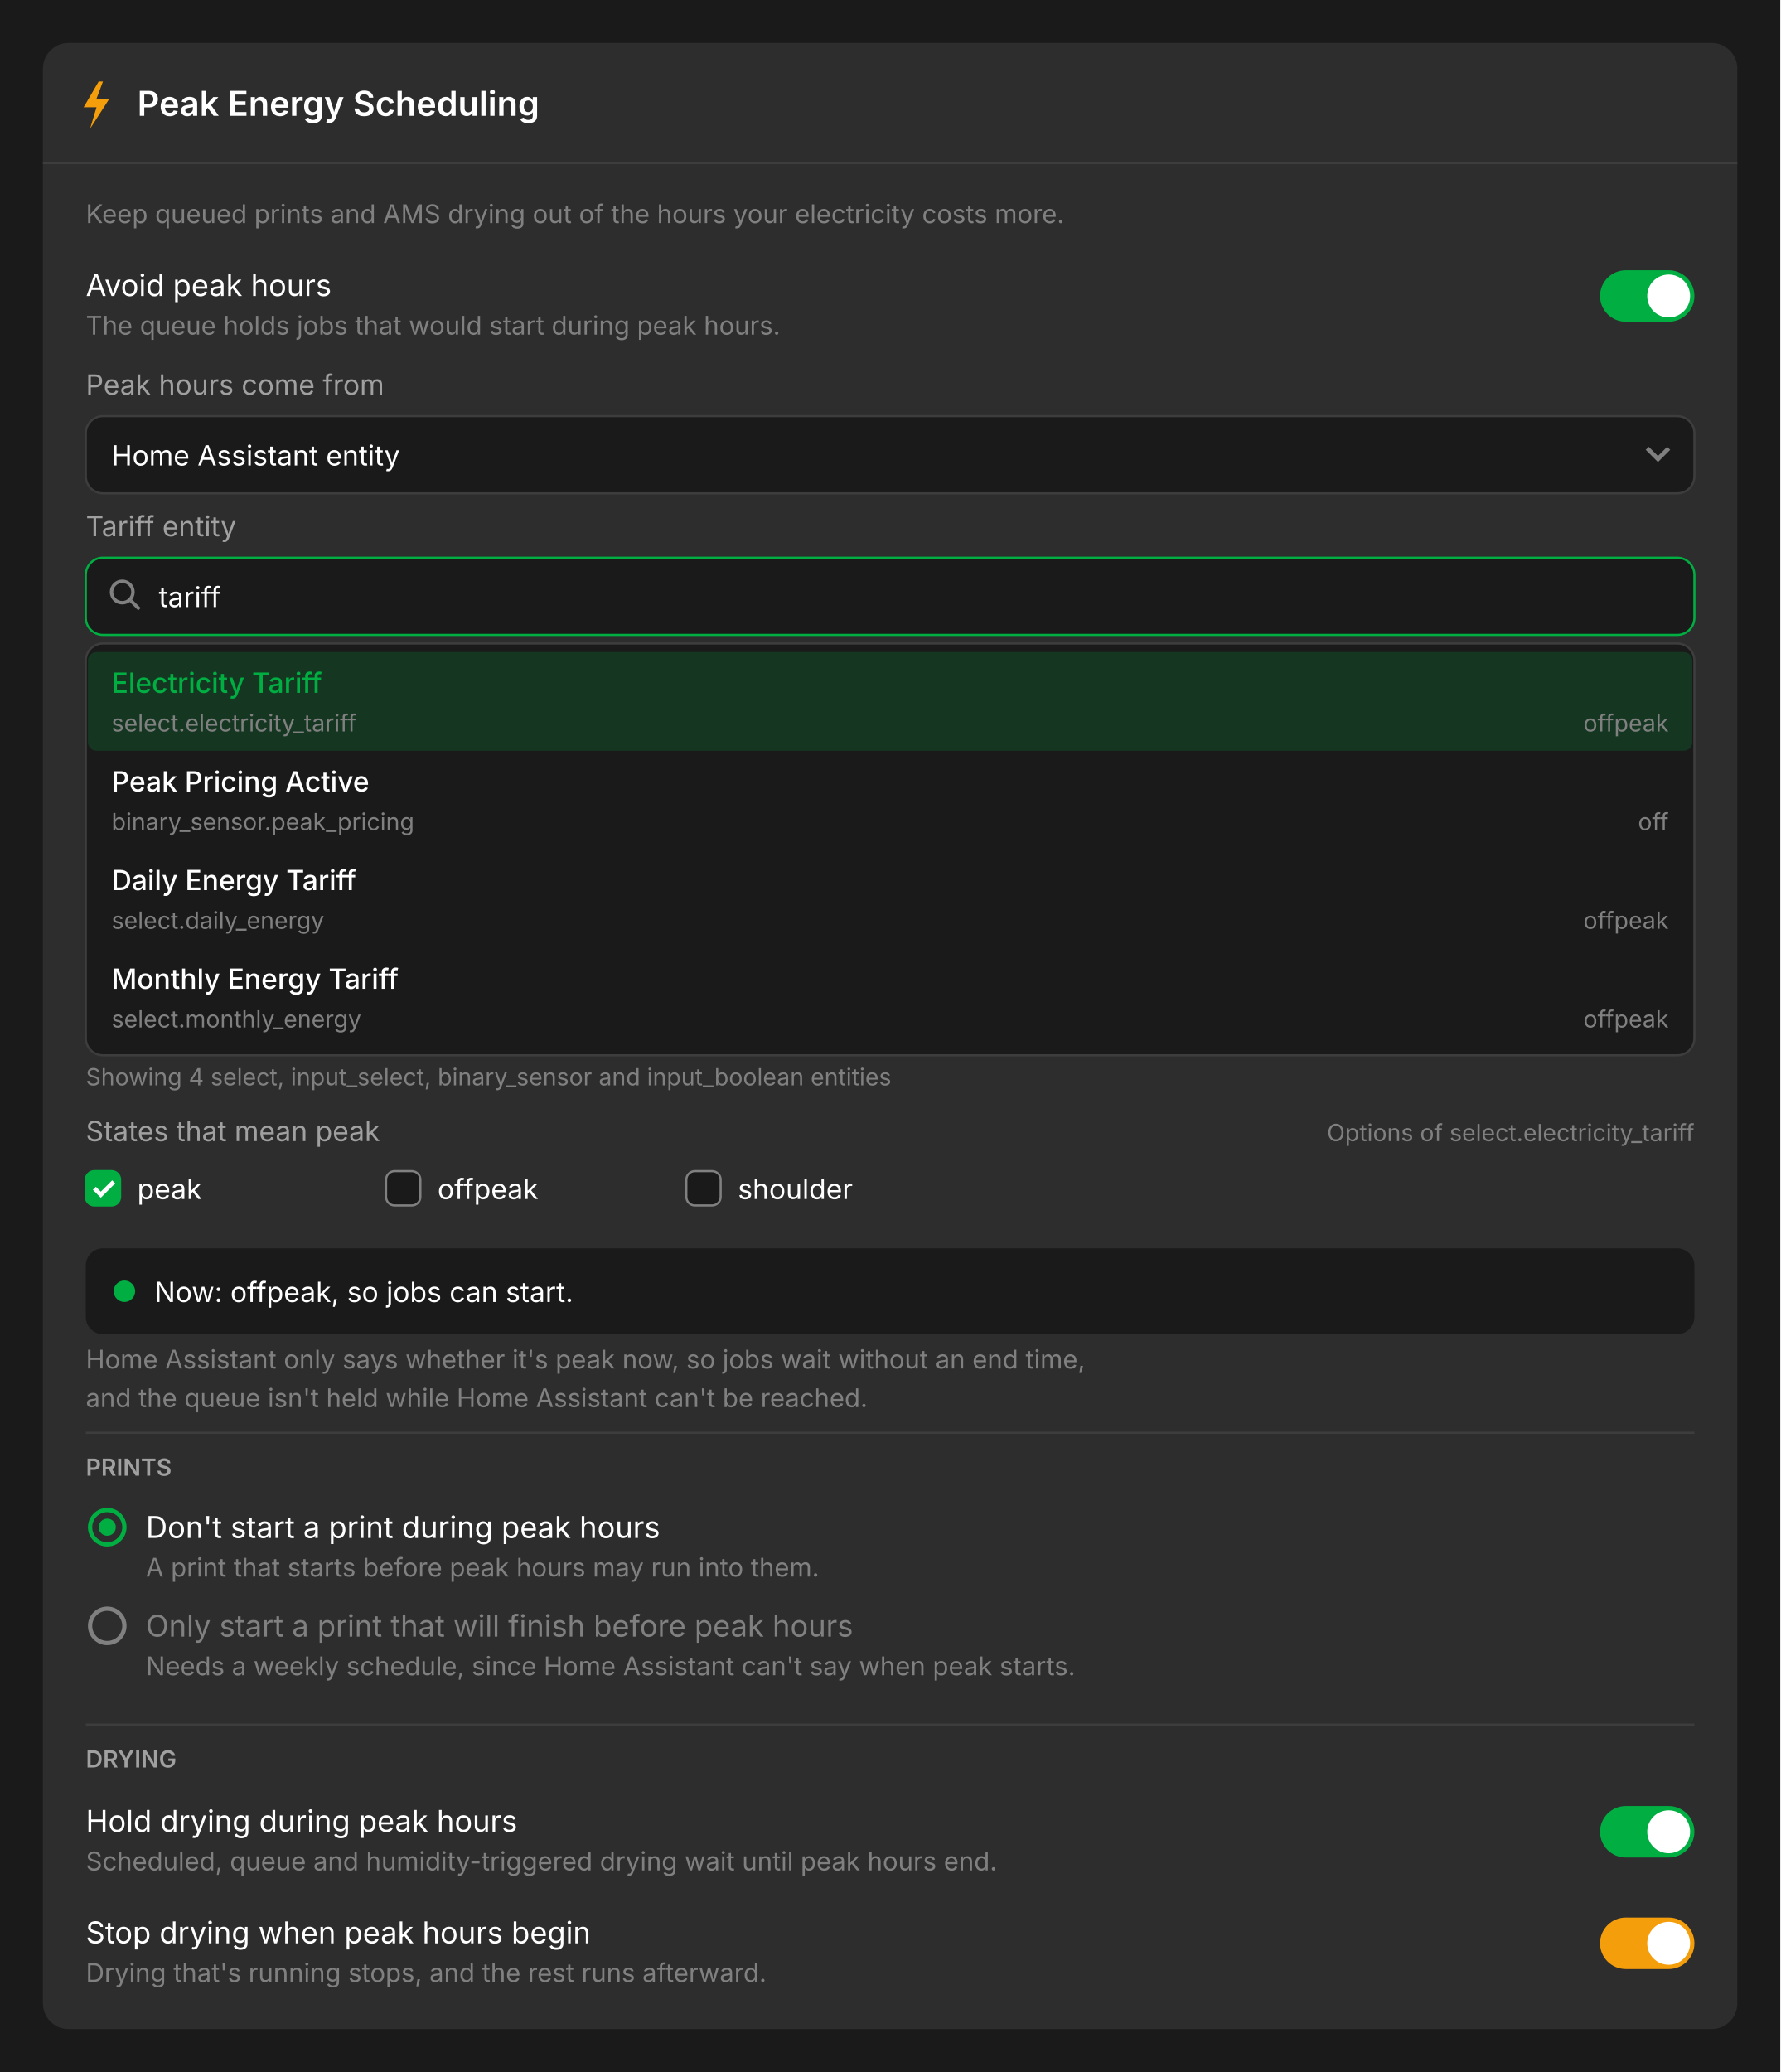
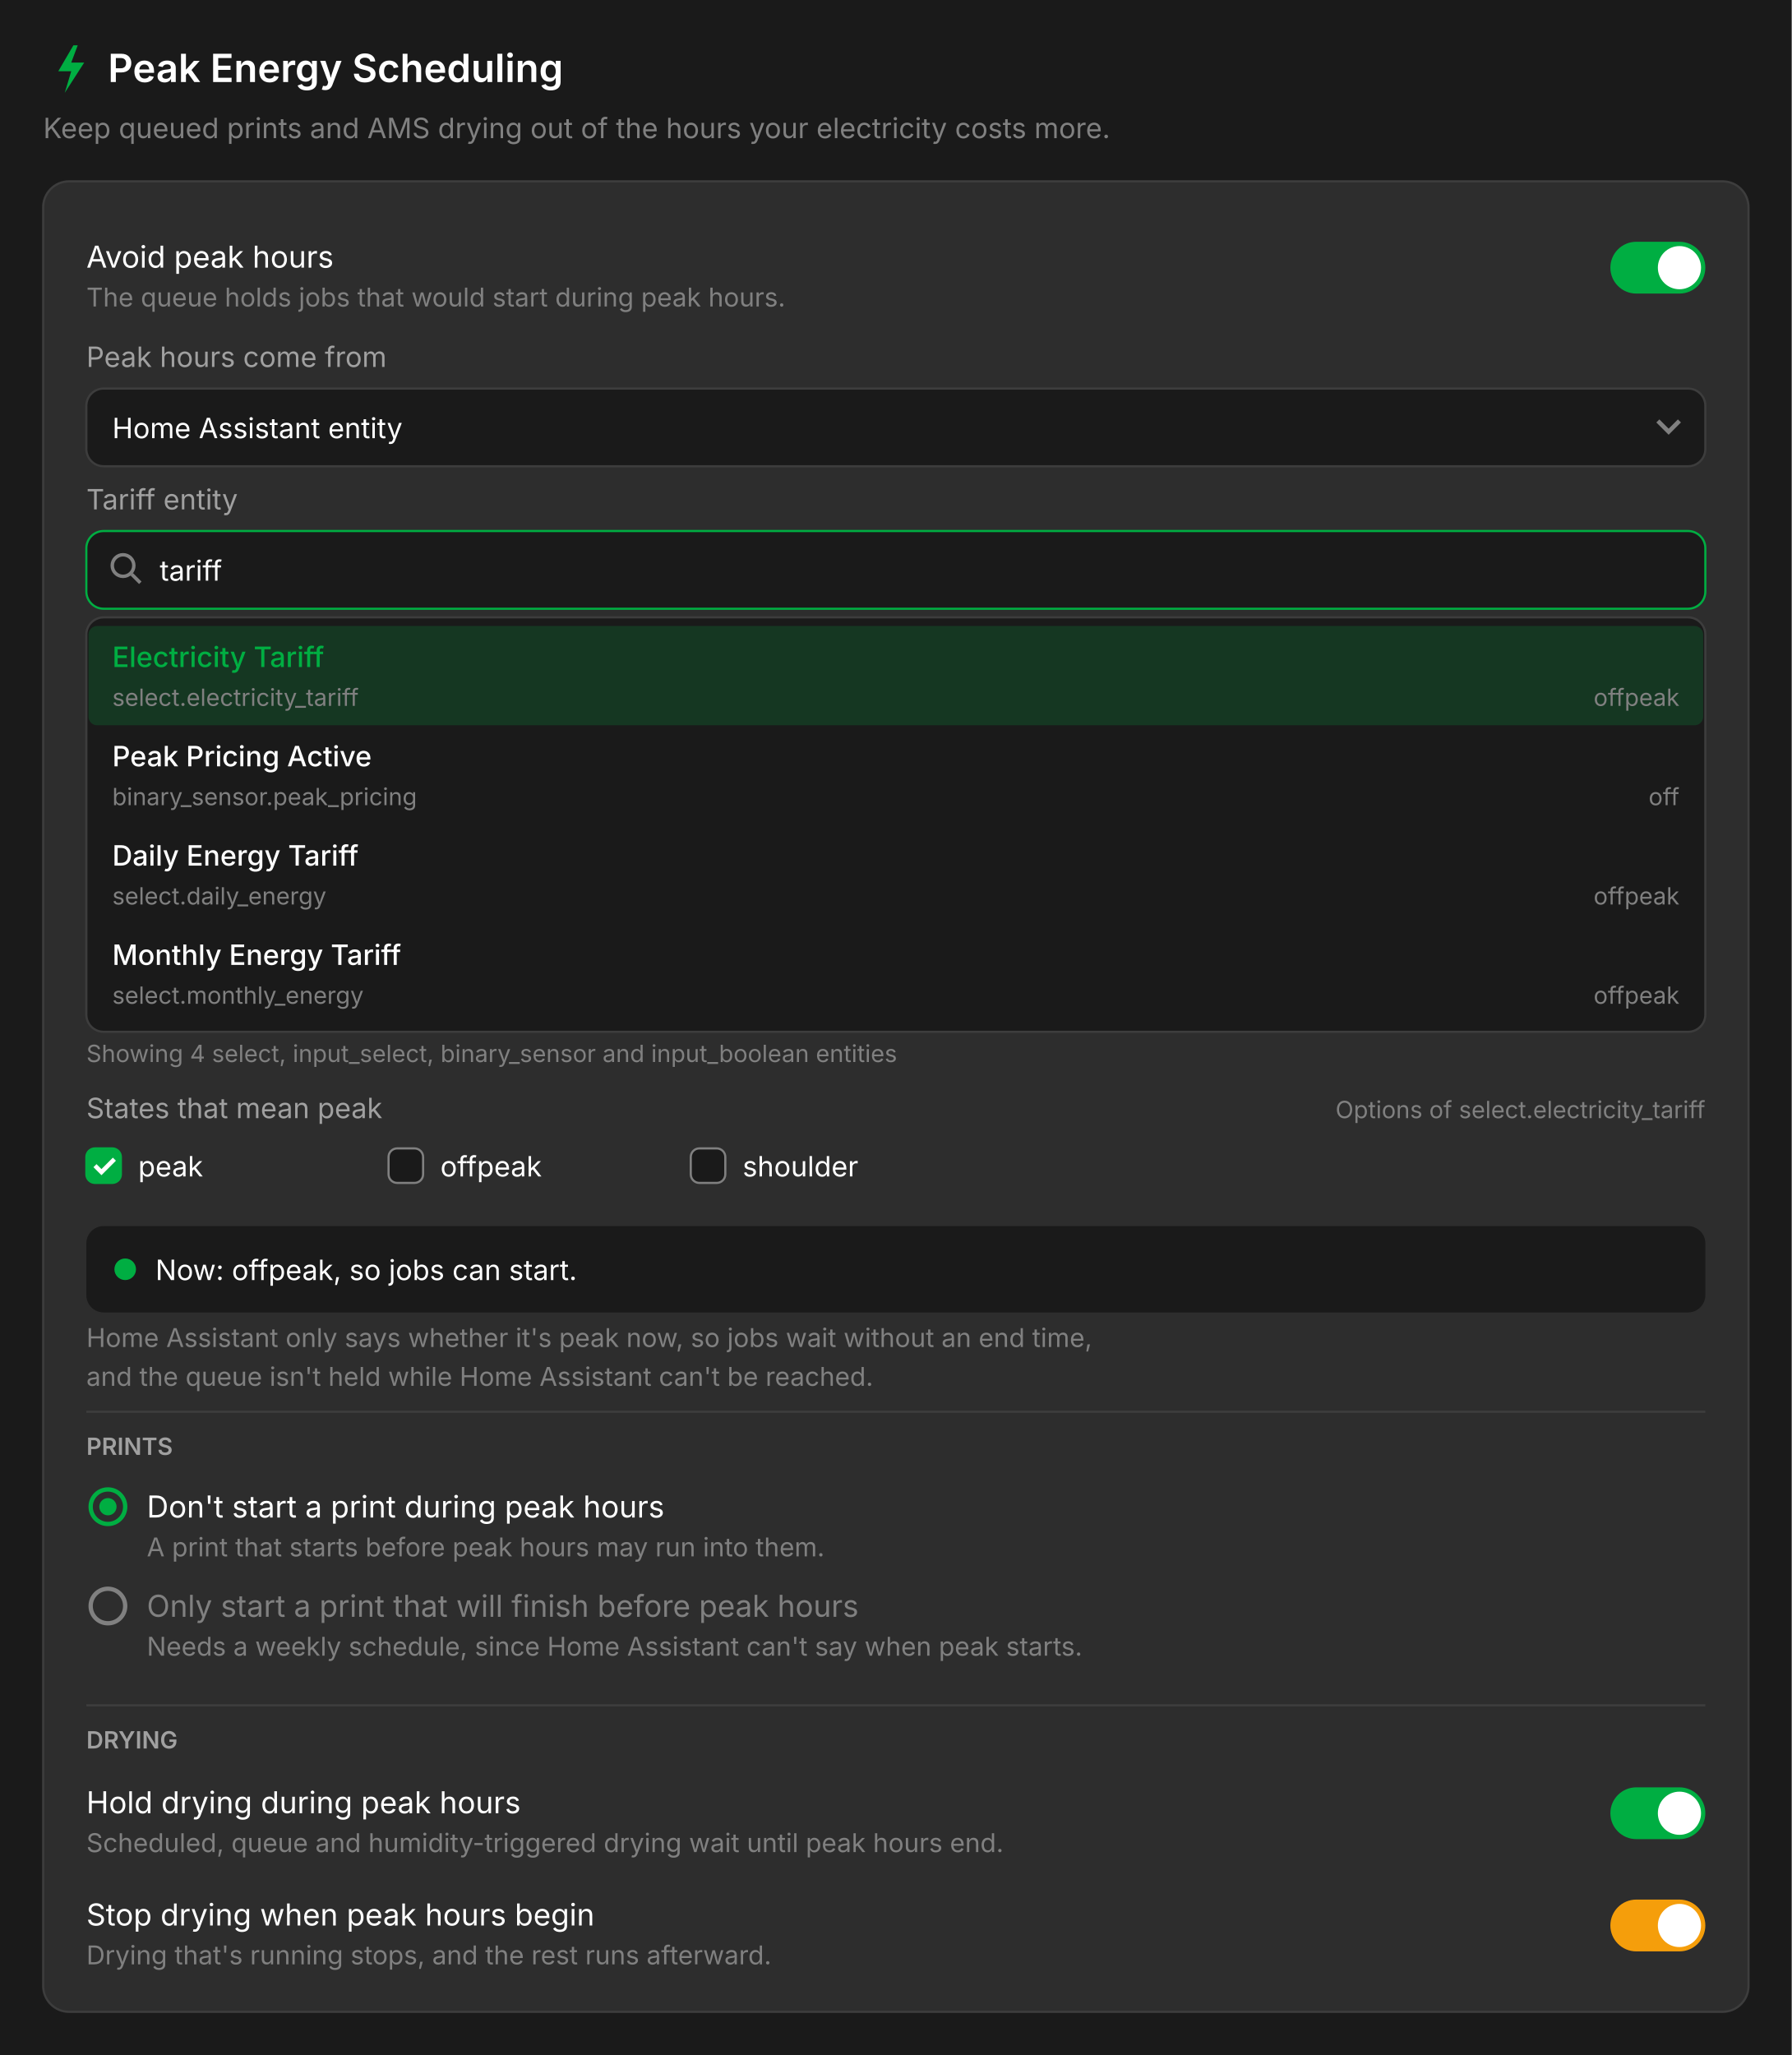
- <svg xmlns="http://www.w3.org/2000/svg" width="830" height="966" viewBox="0 0 830 966">
-   <rect x="0" y="0" width="830" height="966" rx="0" fill="#1a1a1a" fill-opacity="1.0" />
-   <rect x="20" y="20" width="790" height="926" rx="12" fill="#2d2d2d" fill-opacity="1.0" />
-   <path d="M46 38 l-7 12 h6 l-3 10 l9 -14 h-6 l3 -8 z" fill="#f59e0b" />
-   <text x="64" y="54" font-family="Inter, DejaVu Sans, sans-serif" font-size="16" fill="#ffffff" font-weight="600" text-anchor="start">Peak Energy Scheduling</text>
-   <line x1="20" y1="76" x2="810" y2="76" stroke="#3d3d3d" stroke-width="1" />
-   <text x="40" y="104" font-family="Inter, DejaVu Sans, sans-serif" font-size="12" fill="#808080" font-weight="400" text-anchor="start">Keep queued prints and AMS drying out of the hours your electricity costs more.</text>
-   <text x="40" y="138" font-family="Inter, DejaVu Sans, sans-serif" font-size="14" fill="#ffffff" font-weight="400" text-anchor="start">Avoid peak hours</text>
-   <text x="40" y="156" font-family="Inter, DejaVu Sans, sans-serif" font-size="12" fill="#808080" font-weight="400" text-anchor="start">The queue holds jobs that would start during peak hours.</text>
-   <rect x="746" y="126" width="44" height="24" rx="12" fill="#00ae42" fill-opacity="1.0" />
-   <circle cx="778" cy="138" r="10" fill="#ffffff" />
-   <text x="40" y="184" font-family="Inter, DejaVu Sans, sans-serif" font-size="13" fill="#a0a0a0" font-weight="400" text-anchor="start">Peak hours come from</text>
-   <rect x="40" y="194" width="750" height="36" rx="8" fill="#1a1a1a" fill-opacity="1.0" stroke="#3d3d3d" stroke-width="1" />
-   <text x="52" y="217" font-family="Inter, DejaVu Sans, sans-serif" font-size="13" fill="#ffffff" font-weight="400" text-anchor="start">Home Assistant entity</text>
-   <path d="M768 209 l5 5 l5 -5" stroke="#808080" stroke-width="2" fill="none" />
-   <text x="40" y="250" font-family="Inter, DejaVu Sans, sans-serif" font-size="13" fill="#a0a0a0" font-weight="400" text-anchor="start">Tariff entity</text>
-   <rect x="40" y="260" width="750" height="36" rx="8" fill="#1a1a1a" fill-opacity="1.0" stroke="#00ae42" stroke-width="1" />
-   <circle cx="57" cy="276" r="5" fill="none" stroke="#808080" stroke-width="1.6" />
-   <path d="M61 280 l4 4" stroke="#808080" stroke-width="1.6" />
-   <text x="74" y="283" font-family="Inter, DejaVu Sans, sans-serif" font-size="13" fill="#ffffff" font-weight="400" text-anchor="start">tariff</text>
-   <rect x="40" y="300" width="750" height="192" rx="8" fill="#1a1a1a" fill-opacity="1.0" stroke="#3d3d3d" stroke-width="1" />
-   <rect x="41" y="304" width="748" height="46" rx="4" fill="#00ae42" fill-opacity="0.2" />
-   <text x="52" y="323" font-family="Inter, DejaVu Sans, sans-serif" font-size="13" fill="#00ae42" font-weight="500" text-anchor="start">Electricity Tariff</text>
-   <text x="52" y="341" font-family="Inter, DejaVu Sans, sans-serif" font-size="11" fill="#808080" font-weight="400" text-anchor="start">select.electricity_tariff</text>
-   <text x="778" y="341" font-family="Inter, DejaVu Sans, sans-serif" font-size="11" fill="#808080" font-weight="400" text-anchor="end">offpeak</text>
-   <text x="52" y="369" font-family="Inter, DejaVu Sans, sans-serif" font-size="13" fill="#ffffff" font-weight="500" text-anchor="start">Peak Pricing Active</text>
-   <text x="52" y="387" font-family="Inter, DejaVu Sans, sans-serif" font-size="11" fill="#808080" font-weight="400" text-anchor="start">binary_sensor.peak_pricing</text>
-   <text x="778" y="387" font-family="Inter, DejaVu Sans, sans-serif" font-size="11" fill="#808080" font-weight="400" text-anchor="end">off</text>
-   <text x="52" y="415" font-family="Inter, DejaVu Sans, sans-serif" font-size="13" fill="#ffffff" font-weight="500" text-anchor="start">Daily Energy Tariff</text>
-   <text x="52" y="433" font-family="Inter, DejaVu Sans, sans-serif" font-size="11" fill="#808080" font-weight="400" text-anchor="start">select.daily_energy</text>
-   <text x="778" y="433" font-family="Inter, DejaVu Sans, sans-serif" font-size="11" fill="#808080" font-weight="400" text-anchor="end">offpeak</text>
-   <text x="52" y="461" font-family="Inter, DejaVu Sans, sans-serif" font-size="13" fill="#ffffff" font-weight="500" text-anchor="start">Monthly Energy Tariff</text>
-   <text x="52" y="479" font-family="Inter, DejaVu Sans, sans-serif" font-size="11" fill="#808080" font-weight="400" text-anchor="start">select.monthly_energy</text>
-   <text x="778" y="479" font-family="Inter, DejaVu Sans, sans-serif" font-size="11" fill="#808080" font-weight="400" text-anchor="end">offpeak</text>
-   <text x="40" y="506" font-family="Inter, DejaVu Sans, sans-serif" font-size="11" fill="#808080" font-weight="400" text-anchor="start">Showing 4 select, input_select, binary_sensor and input_boolean entities</text>
-   <text x="40" y="532" font-family="Inter, DejaVu Sans, sans-serif" font-size="13" fill="#a0a0a0" font-weight="400" text-anchor="start">States that mean peak</text>
-   <text x="790" y="532" font-family="Inter, DejaVu Sans, sans-serif" font-size="11" fill="#808080" font-weight="400" text-anchor="end">Options of select.electricity_tariff</text>
-   <rect x="40" y="546" width="16" height="16" rx="4" fill="#00ae42" fill-opacity="1.0" stroke="#00ae42" stroke-width="1" />
-   <path d="M44 554 l3 3 l6 -6" stroke="#ffffff" stroke-width="2" fill="none" />
-   <text x="64" y="559" font-family="Inter, DejaVu Sans, sans-serif" font-size="13" fill="#ffffff" font-weight="400" text-anchor="start">peak</text>
-   <rect x="180" y="546" width="16" height="16" rx="4" fill="#1a1a1a" fill-opacity="1.0" stroke="#808080" stroke-width="1" />
-   <text x="204" y="559" font-family="Inter, DejaVu Sans, sans-serif" font-size="13" fill="#ffffff" font-weight="400" text-anchor="start">offpeak</text>
-   <rect x="320" y="546" width="16" height="16" rx="4" fill="#1a1a1a" fill-opacity="1.0" stroke="#808080" stroke-width="1" />
-   <text x="344" y="559" font-family="Inter, DejaVu Sans, sans-serif" font-size="13" fill="#ffffff" font-weight="400" text-anchor="start">shoulder</text>
-   <rect x="40" y="582" width="750" height="40" rx="8" fill="#1a1a1a" fill-opacity="1.0" />
-   <circle cx="58" cy="602" r="5" fill="#00ae42" />
-   <text x="72" y="607" font-family="Inter, DejaVu Sans, sans-serif" font-size="13" fill="#ffffff" font-weight="400" text-anchor="start">Now: offpeak, so jobs can start.</text>
-   <text x="40" y="638" font-family="Inter, DejaVu Sans, sans-serif" font-size="12" fill="#808080" font-weight="400" text-anchor="start">Home Assistant only says whether it's peak now, so jobs wait without an end time,</text>
-   <text x="40" y="656" font-family="Inter, DejaVu Sans, sans-serif" font-size="12" fill="#808080" font-weight="400" text-anchor="start">and the queue isn't held while Home Assistant can't be reached.</text>
-   <line x1="40" y1="668" x2="790" y2="668" stroke="#3d3d3d" stroke-width="1" />
-   <text x="40" y="688" font-family="Inter, DejaVu Sans, sans-serif" font-size="11" fill="#a0a0a0" font-weight="600" text-anchor="start">PRINTS</text>
-   <circle cx="50" cy="712" r="8" fill="none" stroke="#00ae42" stroke-width="2" />
-   <circle cx="50" cy="712" r="4" fill="#00ae42" />
-   <text x="68" y="717" font-family="Inter, DejaVu Sans, sans-serif" font-size="14" fill="#ffffff" font-weight="400" text-anchor="start">Don't start a print during peak hours</text>
-   <text x="68" y="735" font-family="Inter, DejaVu Sans, sans-serif" font-size="12" fill="#808080" font-weight="400" text-anchor="start">A print that starts before peak hours may run into them.</text>
-   <circle cx="50" cy="758" r="8" fill="none" stroke="#808080" stroke-width="2" />
-   <text x="68" y="763" font-family="Inter, DejaVu Sans, sans-serif" font-size="14" fill="#808080" font-weight="400" text-anchor="start">Only start a print that will finish before peak hours</text>
-   <text x="68" y="781" font-family="Inter, DejaVu Sans, sans-serif" font-size="12" fill="#808080" font-weight="400" text-anchor="start">Needs a weekly schedule, since Home Assistant can't say when peak starts.</text>
-   <line x1="40" y1="804" x2="790" y2="804" stroke="#3d3d3d" stroke-width="1" />
-   <text x="40" y="824" font-family="Inter, DejaVu Sans, sans-serif" font-size="11" fill="#a0a0a0" font-weight="600" text-anchor="start">DRYING</text>
-   <text x="40" y="854" font-family="Inter, DejaVu Sans, sans-serif" font-size="14" fill="#ffffff" font-weight="400" text-anchor="start">Hold drying during peak hours</text>
-   <text x="40" y="872" font-family="Inter, DejaVu Sans, sans-serif" font-size="12" fill="#808080" font-weight="400" text-anchor="start">Scheduled, queue and humidity-triggered drying wait until peak hours end.</text>
-   <rect x="746" y="842" width="44" height="24" rx="12" fill="#00ae42" fill-opacity="1.0" />
-   <circle cx="778" cy="854" r="10" fill="#ffffff" />
-   <text x="40" y="906" font-family="Inter, DejaVu Sans, sans-serif" font-size="14" fill="#ffffff" font-weight="400" text-anchor="start">Stop drying when peak hours begin</text>
-   <text x="40" y="924" font-family="Inter, DejaVu Sans, sans-serif" font-size="12" fill="#808080" font-weight="400" text-anchor="start">Drying that's running stops, and the rest runs afterward.</text>
-   <rect x="746" y="894" width="44" height="24" rx="12" fill="#f59e0b" fill-opacity="1.0" />
-   <circle cx="778" cy="906" r="10" fill="#ffffff" />
+ <svg xmlns="http://www.w3.org/2000/svg" width="830" height="952" viewBox="0 0 830 952">
+   <rect x="0" y="0" width="830" height="952" rx="0" fill="#1a1a1a" fill-opacity="1.0" />
+   <path d="M34 21 l-7 12 h6 l-3 10 l9 -14 h-6 l3 -8 z" fill="#00ae42" />
+   <text x="50" y="38" font-family="Inter, DejaVu Sans, sans-serif" font-size="18" fill="#ffffff" font-weight="600" text-anchor="start">Peak Energy Scheduling</text>
+   <text x="20" y="64" font-family="Inter, DejaVu Sans, sans-serif" font-size="13" fill="#808080" font-weight="400" text-anchor="start">Keep queued prints and AMS drying out of the hours your electricity costs more.</text>
+   <rect x="20" y="84" width="790" height="848" rx="12" fill="#2d2d2d" fill-opacity="1.0" stroke="#3d3d3d" stroke-width="1" />
+   <text x="40" y="124" font-family="Inter, DejaVu Sans, sans-serif" font-size="14" fill="#ffffff" font-weight="400" text-anchor="start">Avoid peak hours</text>
+   <text x="40" y="142" font-family="Inter, DejaVu Sans, sans-serif" font-size="12" fill="#808080" font-weight="400" text-anchor="start">The queue holds jobs that would start during peak hours.</text>
+   <rect x="746" y="112" width="44" height="24" rx="12" fill="#00ae42" fill-opacity="1.0" />
+   <circle cx="778" cy="124" r="10" fill="#ffffff" />
+   <text x="40" y="170" font-family="Inter, DejaVu Sans, sans-serif" font-size="13" fill="#a0a0a0" font-weight="400" text-anchor="start">Peak hours come from</text>
+   <rect x="40" y="180" width="750" height="36" rx="8" fill="#1a1a1a" fill-opacity="1.0" stroke="#3d3d3d" stroke-width="1" />
+   <text x="52" y="203" font-family="Inter, DejaVu Sans, sans-serif" font-size="13" fill="#ffffff" font-weight="400" text-anchor="start">Home Assistant entity</text>
+   <path d="M768 195 l5 5 l5 -5" stroke="#808080" stroke-width="2" fill="none" />
+   <text x="40" y="236" font-family="Inter, DejaVu Sans, sans-serif" font-size="13" fill="#a0a0a0" font-weight="400" text-anchor="start">Tariff entity</text>
+   <rect x="40" y="246" width="750" height="36" rx="8" fill="#1a1a1a" fill-opacity="1.0" stroke="#00ae42" stroke-width="1" />
+   <circle cx="57" cy="262" r="5" fill="none" stroke="#808080" stroke-width="1.6" />
+   <path d="M61 266 l4 4" stroke="#808080" stroke-width="1.6" />
+   <text x="74" y="269" font-family="Inter, DejaVu Sans, sans-serif" font-size="13" fill="#ffffff" font-weight="400" text-anchor="start">tariff</text>
+   <rect x="40" y="286" width="750" height="192" rx="8" fill="#1a1a1a" fill-opacity="1.0" stroke="#3d3d3d" stroke-width="1" />
+   <rect x="41" y="290" width="748" height="46" rx="4" fill="#00ae42" fill-opacity="0.2" />
+   <text x="52" y="309" font-family="Inter, DejaVu Sans, sans-serif" font-size="13" fill="#00ae42" font-weight="500" text-anchor="start">Electricity Tariff</text>
+   <text x="52" y="327" font-family="Inter, DejaVu Sans, sans-serif" font-size="11" fill="#808080" font-weight="400" text-anchor="start">select.electricity_tariff</text>
+   <text x="778" y="327" font-family="Inter, DejaVu Sans, sans-serif" font-size="11" fill="#808080" font-weight="400" text-anchor="end">offpeak</text>
+   <text x="52" y="355" font-family="Inter, DejaVu Sans, sans-serif" font-size="13" fill="#ffffff" font-weight="500" text-anchor="start">Peak Pricing Active</text>
+   <text x="52" y="373" font-family="Inter, DejaVu Sans, sans-serif" font-size="11" fill="#808080" font-weight="400" text-anchor="start">binary_sensor.peak_pricing</text>
+   <text x="778" y="373" font-family="Inter, DejaVu Sans, sans-serif" font-size="11" fill="#808080" font-weight="400" text-anchor="end">off</text>
+   <text x="52" y="401" font-family="Inter, DejaVu Sans, sans-serif" font-size="13" fill="#ffffff" font-weight="500" text-anchor="start">Daily Energy Tariff</text>
+   <text x="52" y="419" font-family="Inter, DejaVu Sans, sans-serif" font-size="11" fill="#808080" font-weight="400" text-anchor="start">select.daily_energy</text>
+   <text x="778" y="419" font-family="Inter, DejaVu Sans, sans-serif" font-size="11" fill="#808080" font-weight="400" text-anchor="end">offpeak</text>
+   <text x="52" y="447" font-family="Inter, DejaVu Sans, sans-serif" font-size="13" fill="#ffffff" font-weight="500" text-anchor="start">Monthly Energy Tariff</text>
+   <text x="52" y="465" font-family="Inter, DejaVu Sans, sans-serif" font-size="11" fill="#808080" font-weight="400" text-anchor="start">select.monthly_energy</text>
+   <text x="778" y="465" font-family="Inter, DejaVu Sans, sans-serif" font-size="11" fill="#808080" font-weight="400" text-anchor="end">offpeak</text>
+   <text x="40" y="492" font-family="Inter, DejaVu Sans, sans-serif" font-size="11" fill="#808080" font-weight="400" text-anchor="start">Showing 4 select, input_select, binary_sensor and input_boolean entities</text>
+   <text x="40" y="518" font-family="Inter, DejaVu Sans, sans-serif" font-size="13" fill="#a0a0a0" font-weight="400" text-anchor="start">States that mean peak</text>
+   <text x="790" y="518" font-family="Inter, DejaVu Sans, sans-serif" font-size="11" fill="#808080" font-weight="400" text-anchor="end">Options of select.electricity_tariff</text>
+   <rect x="40" y="532" width="16" height="16" rx="4" fill="#00ae42" fill-opacity="1.0" stroke="#00ae42" stroke-width="1" />
+   <path d="M44 540 l3 3 l6 -6" stroke="#ffffff" stroke-width="2" fill="none" />
+   <text x="64" y="545" font-family="Inter, DejaVu Sans, sans-serif" font-size="13" fill="#ffffff" font-weight="400" text-anchor="start">peak</text>
+   <rect x="180" y="532" width="16" height="16" rx="4" fill="#1a1a1a" fill-opacity="1.0" stroke="#808080" stroke-width="1" />
+   <text x="204" y="545" font-family="Inter, DejaVu Sans, sans-serif" font-size="13" fill="#ffffff" font-weight="400" text-anchor="start">offpeak</text>
+   <rect x="320" y="532" width="16" height="16" rx="4" fill="#1a1a1a" fill-opacity="1.0" stroke="#808080" stroke-width="1" />
+   <text x="344" y="545" font-family="Inter, DejaVu Sans, sans-serif" font-size="13" fill="#ffffff" font-weight="400" text-anchor="start">shoulder</text>
+   <rect x="40" y="568" width="750" height="40" rx="8" fill="#1a1a1a" fill-opacity="1.0" />
+   <circle cx="58" cy="588" r="5" fill="#00ae42" />
+   <text x="72" y="593" font-family="Inter, DejaVu Sans, sans-serif" font-size="13" fill="#ffffff" font-weight="400" text-anchor="start">Now: offpeak, so jobs can start.</text>
+   <text x="40" y="624" font-family="Inter, DejaVu Sans, sans-serif" font-size="12" fill="#808080" font-weight="400" text-anchor="start">Home Assistant only says whether it's peak now, so jobs wait without an end time,</text>
+   <text x="40" y="642" font-family="Inter, DejaVu Sans, sans-serif" font-size="12" fill="#808080" font-weight="400" text-anchor="start">and the queue isn't held while Home Assistant can't be reached.</text>
+   <line x1="40" y1="654" x2="790" y2="654" stroke="#3d3d3d" stroke-width="1" />
+   <text x="40" y="674" font-family="Inter, DejaVu Sans, sans-serif" font-size="11" fill="#a0a0a0" font-weight="600" text-anchor="start">PRINTS</text>
+   <circle cx="50" cy="698" r="8" fill="none" stroke="#00ae42" stroke-width="2" />
+   <circle cx="50" cy="698" r="4" fill="#00ae42" />
+   <text x="68" y="703" font-family="Inter, DejaVu Sans, sans-serif" font-size="14" fill="#ffffff" font-weight="400" text-anchor="start">Don't start a print during peak hours</text>
+   <text x="68" y="721" font-family="Inter, DejaVu Sans, sans-serif" font-size="12" fill="#808080" font-weight="400" text-anchor="start">A print that starts before peak hours may run into them.</text>
+   <circle cx="50" cy="744" r="8" fill="none" stroke="#808080" stroke-width="2" />
+   <text x="68" y="749" font-family="Inter, DejaVu Sans, sans-serif" font-size="14" fill="#808080" font-weight="400" text-anchor="start">Only start a print that will finish before peak hours</text>
+   <text x="68" y="767" font-family="Inter, DejaVu Sans, sans-serif" font-size="12" fill="#808080" font-weight="400" text-anchor="start">Needs a weekly schedule, since Home Assistant can't say when peak starts.</text>
+   <line x1="40" y1="790" x2="790" y2="790" stroke="#3d3d3d" stroke-width="1" />
+   <text x="40" y="810" font-family="Inter, DejaVu Sans, sans-serif" font-size="11" fill="#a0a0a0" font-weight="600" text-anchor="start">DRYING</text>
+   <text x="40" y="840" font-family="Inter, DejaVu Sans, sans-serif" font-size="14" fill="#ffffff" font-weight="400" text-anchor="start">Hold drying during peak hours</text>
+   <text x="40" y="858" font-family="Inter, DejaVu Sans, sans-serif" font-size="12" fill="#808080" font-weight="400" text-anchor="start">Scheduled, queue and humidity-triggered drying wait until peak hours end.</text>
+   <rect x="746" y="828" width="44" height="24" rx="12" fill="#00ae42" fill-opacity="1.0" />
+   <circle cx="778" cy="840" r="10" fill="#ffffff" />
+   <text x="40" y="892" font-family="Inter, DejaVu Sans, sans-serif" font-size="14" fill="#ffffff" font-weight="400" text-anchor="start">Stop drying when peak hours begin</text>
+   <text x="40" y="910" font-family="Inter, DejaVu Sans, sans-serif" font-size="12" fill="#808080" font-weight="400" text-anchor="start">Drying that's running stops, and the rest runs afterward.</text>
+   <rect x="746" y="880" width="44" height="24" rx="12" fill="#f59e0b" fill-opacity="1.0" />
+   <circle cx="778" cy="892" r="10" fill="#ffffff" />
</svg>
